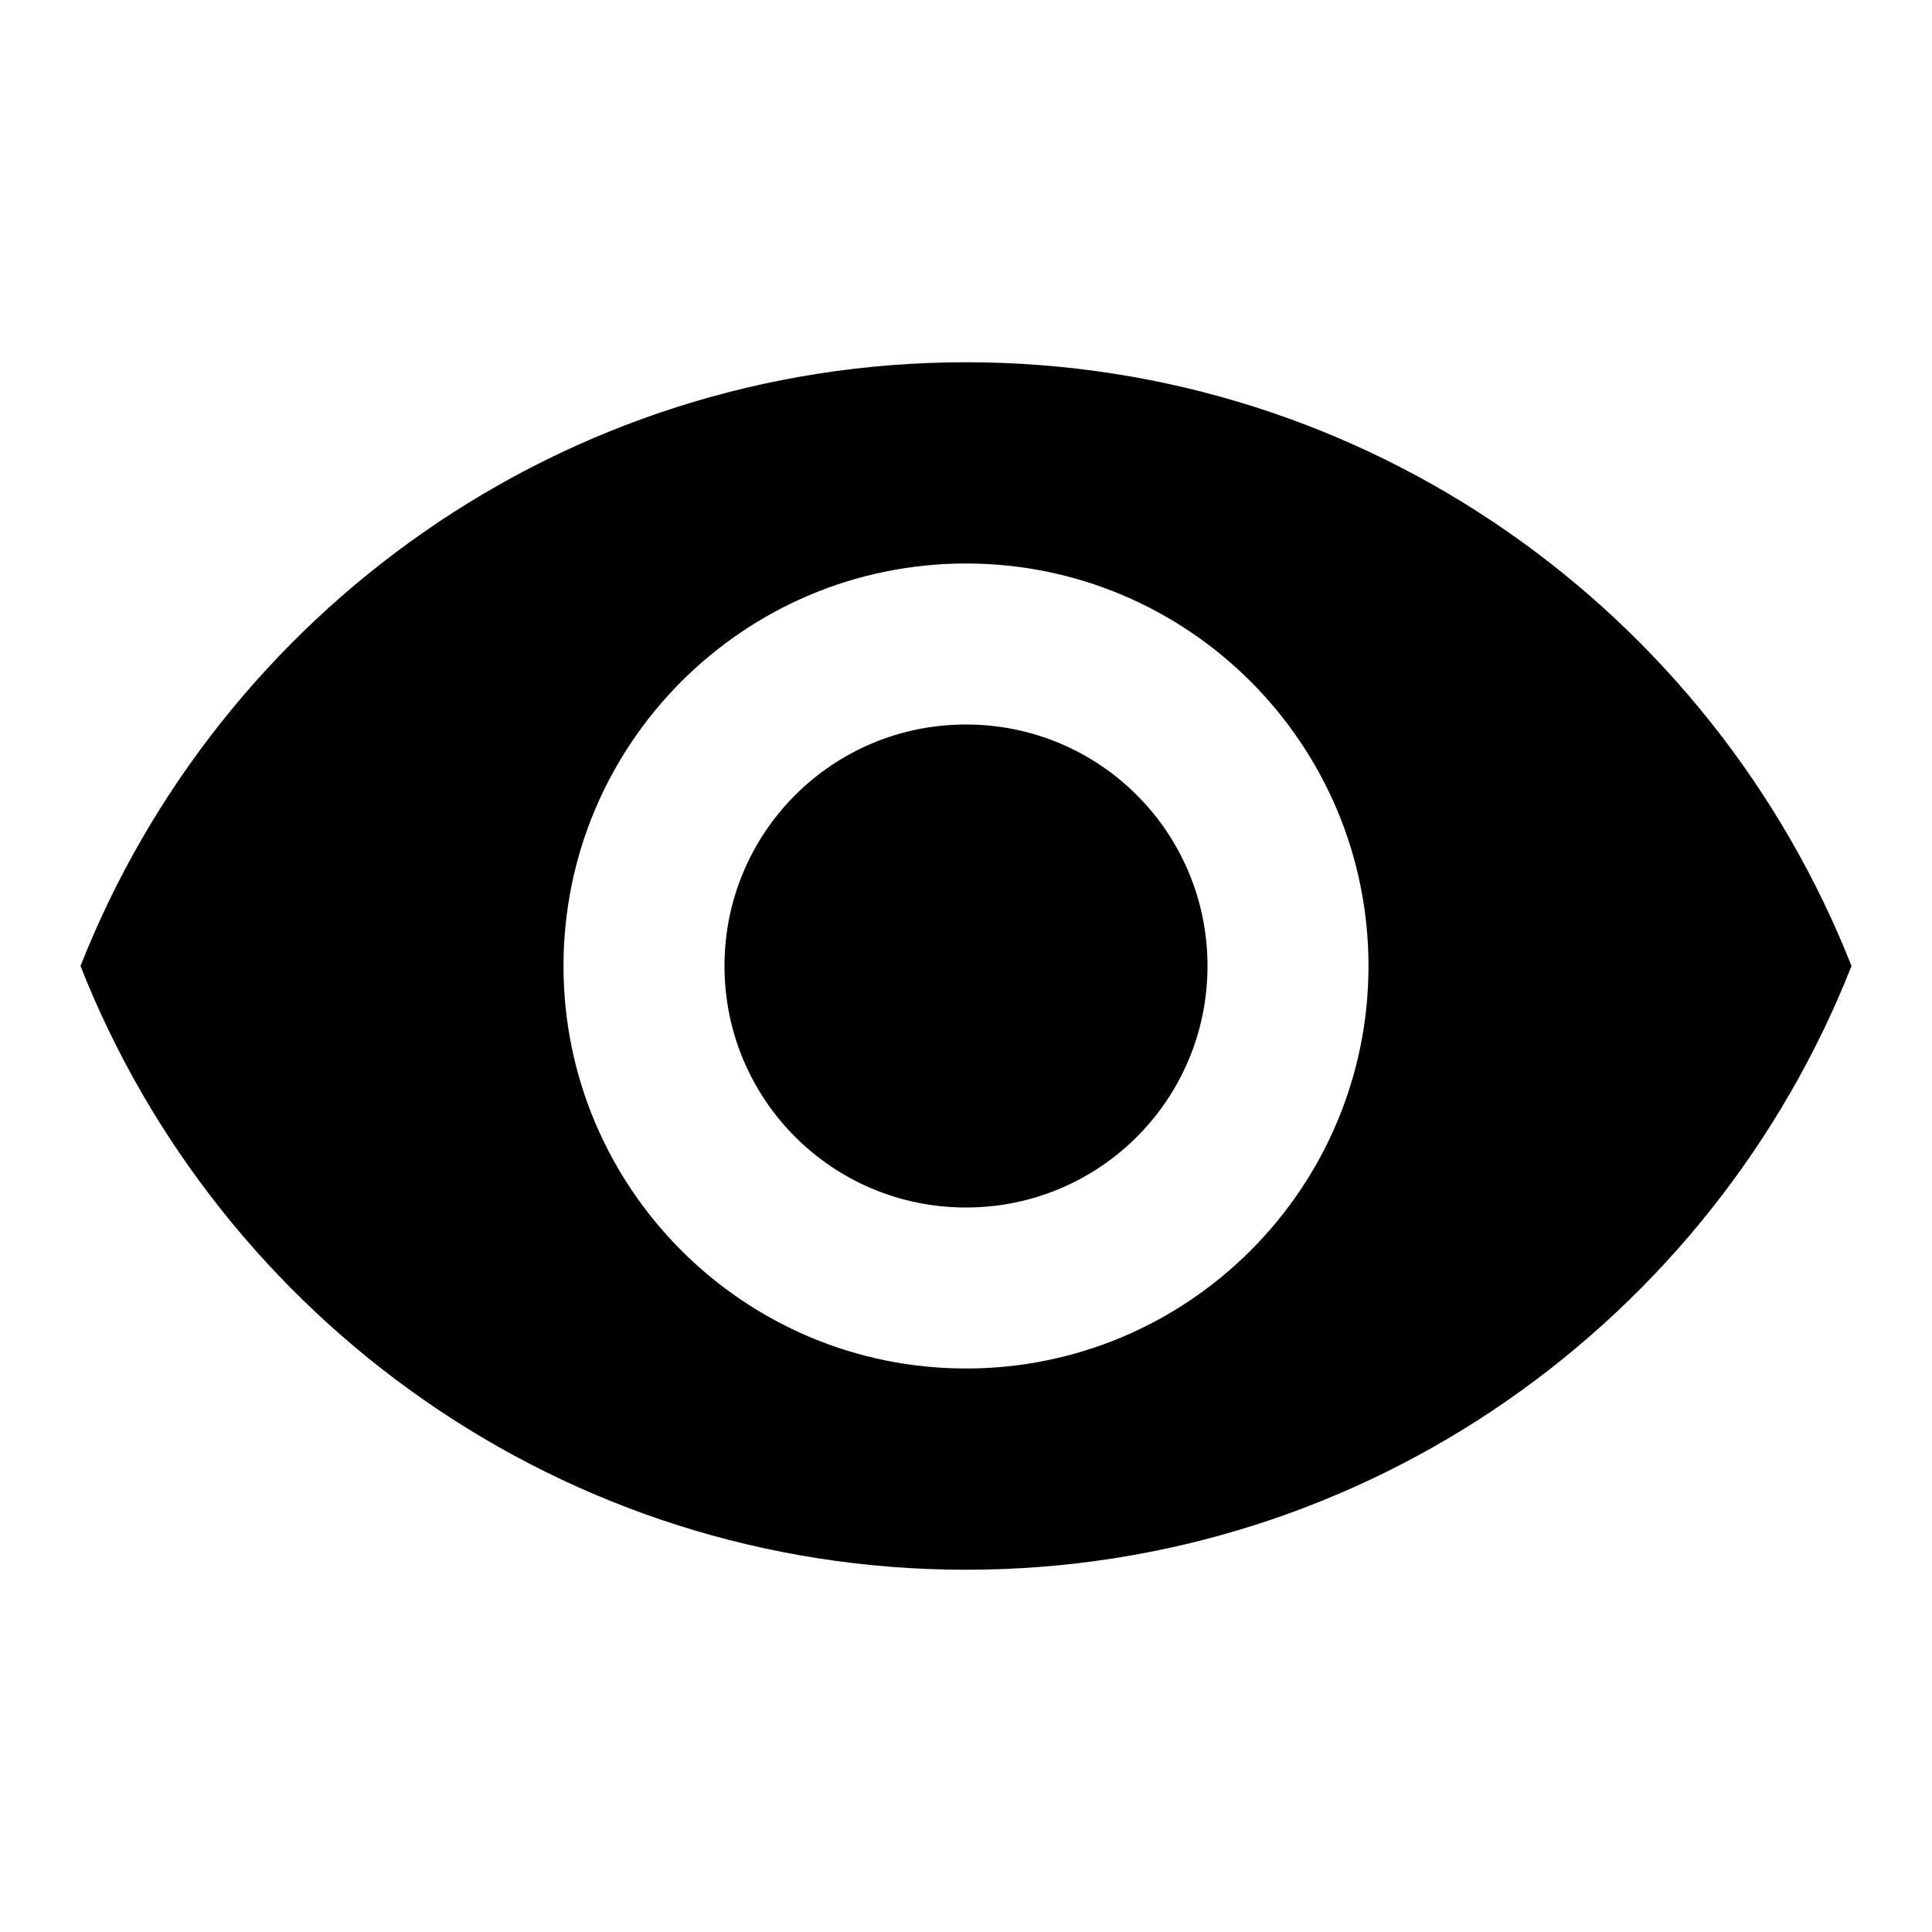
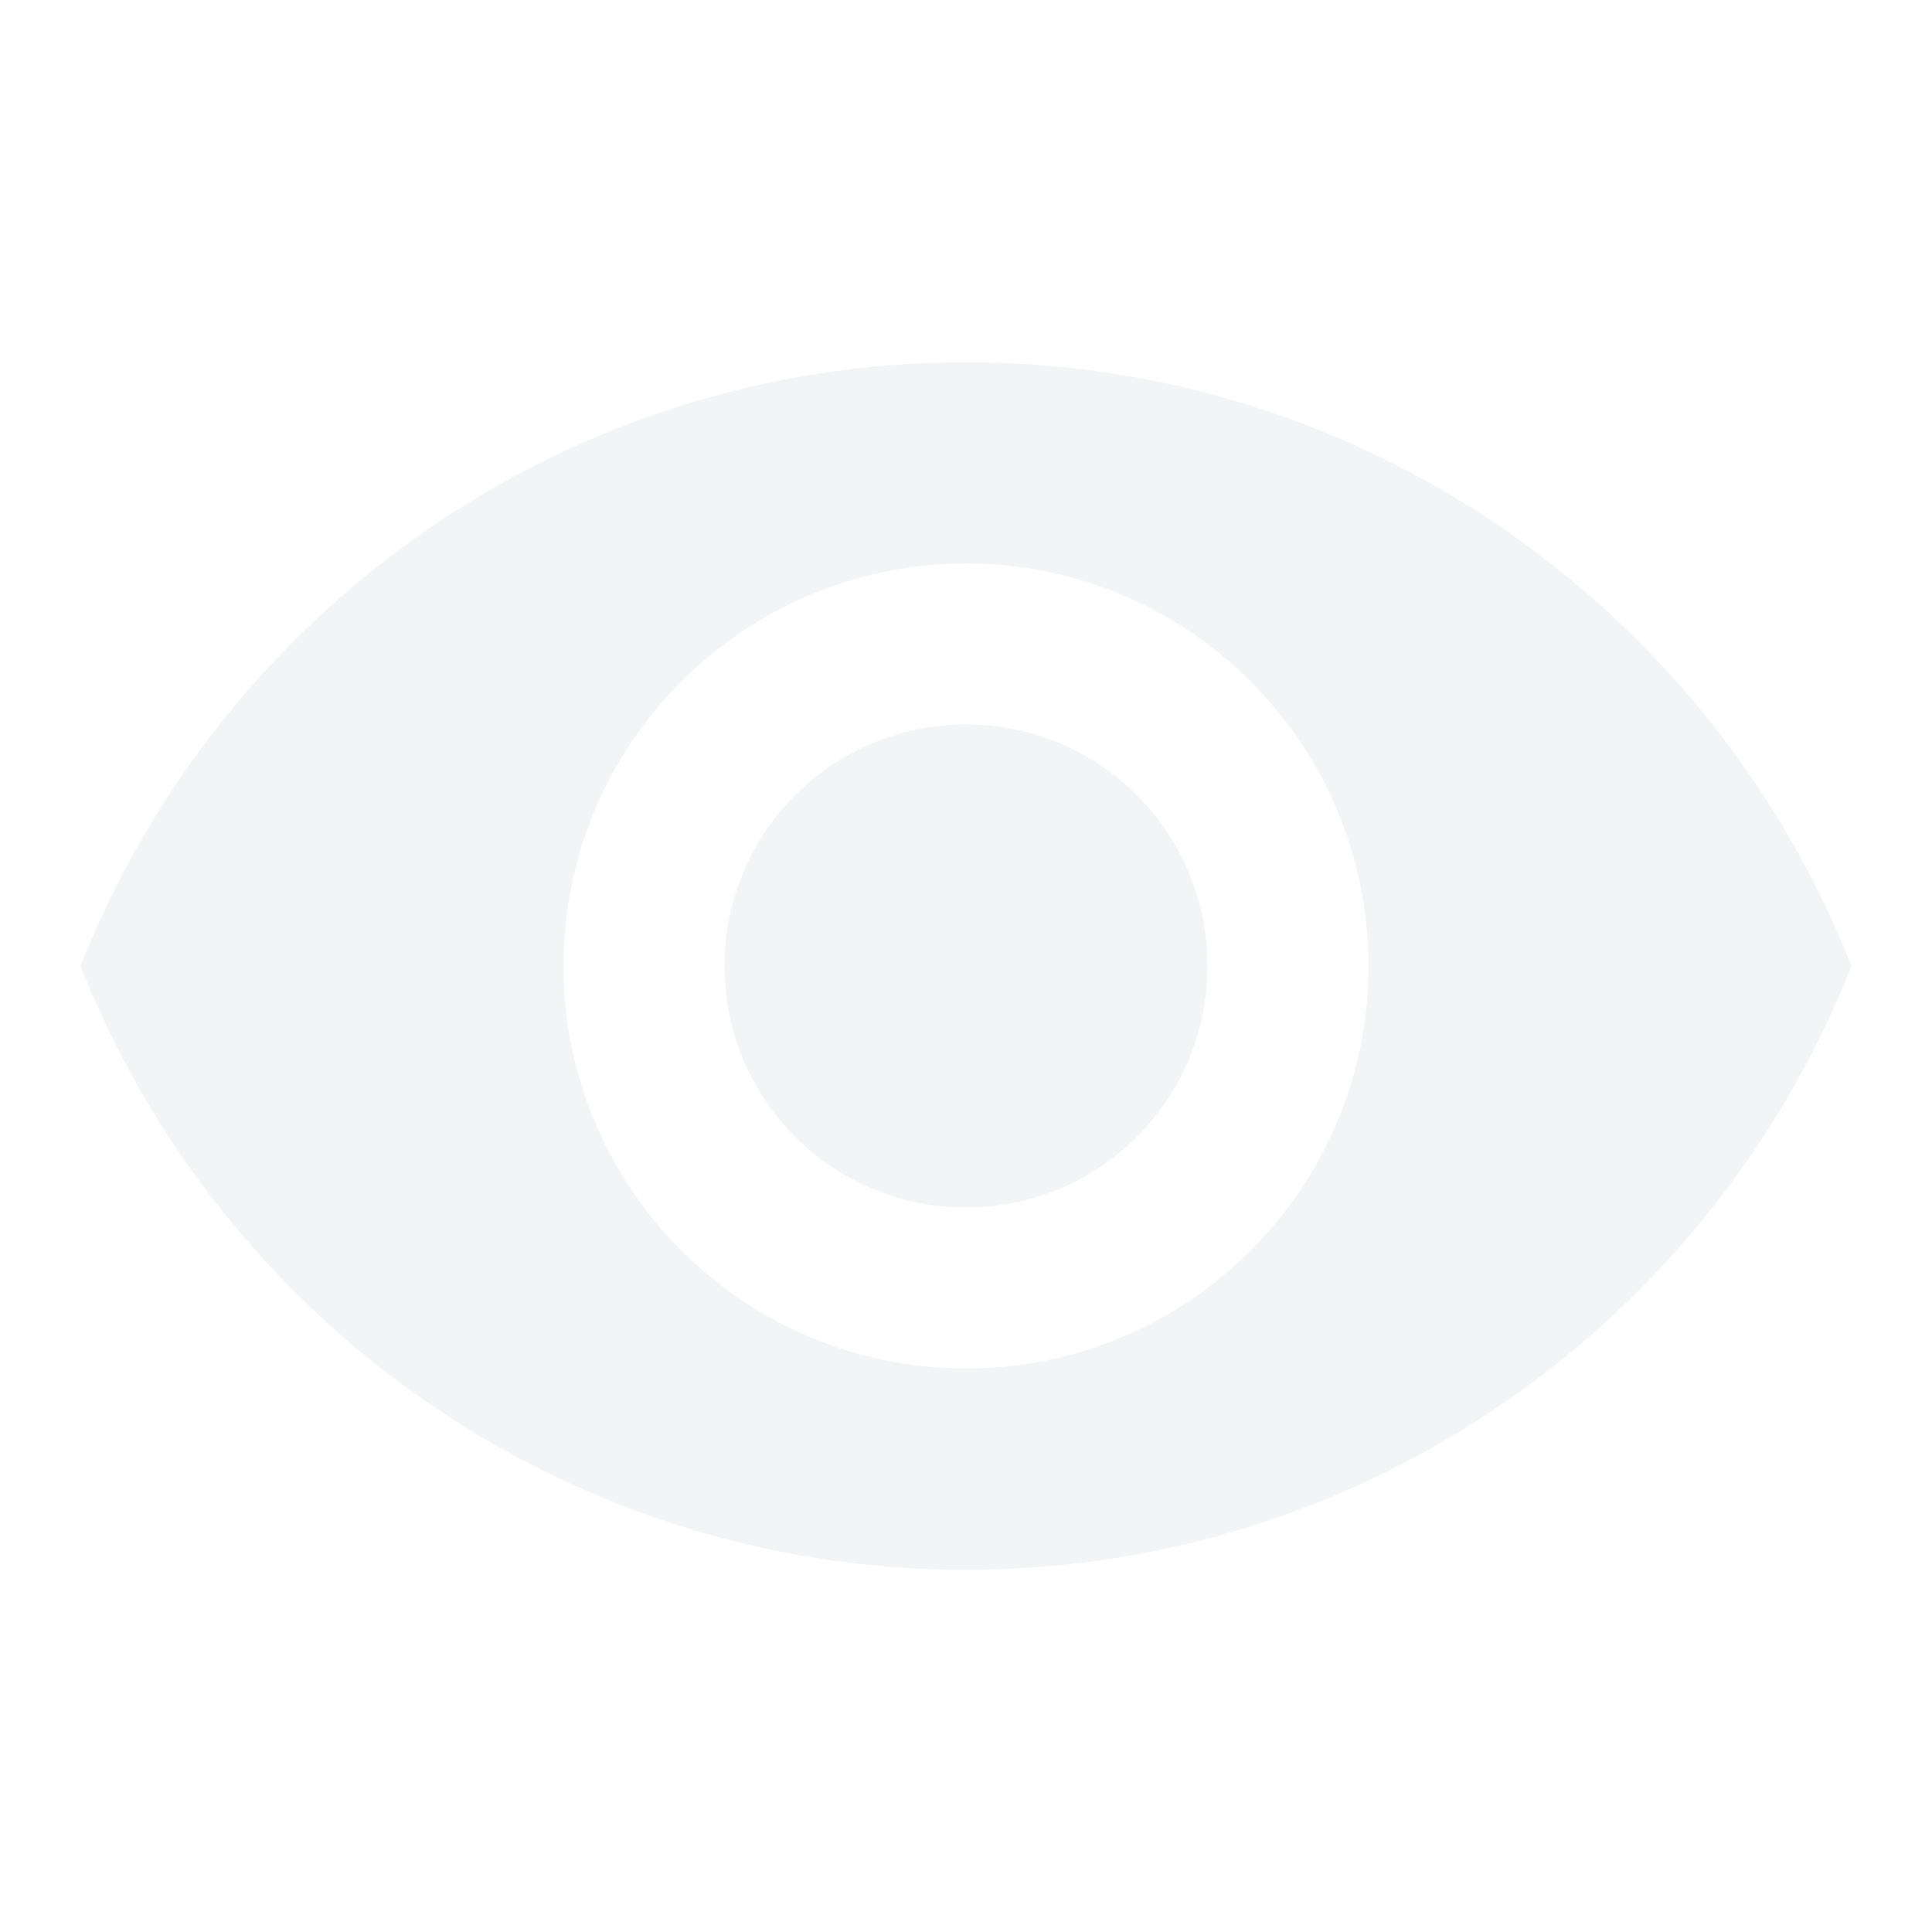
- <svg xmlns="http://www.w3.org/2000/svg" fill="#000000" width="800px" height="800px" viewBox="0 0 24 24">
+ <svg xmlns="http://www.w3.org/2000/svg" fill="rgb(243 244 246)" width="800px" height="800px" viewBox="0 0 24 24">
  <path d="M12 4.5C7 4.5 2.73 7.61 1 12c1.73 4.39 6 7.5 11 7.5s9.27-3.11 11-7.5c-1.73-4.39-6-7.5-11-7.5zM12 17c-2.76 0-5-2.24-5-5s2.24-5 5-5 5 2.24 5 5-2.24 5-5 5zm0-8c-1.66 0-3 1.34-3 3s1.34 3 3 3 3-1.34 3-3-1.34-3-3-3z" />
</svg>
